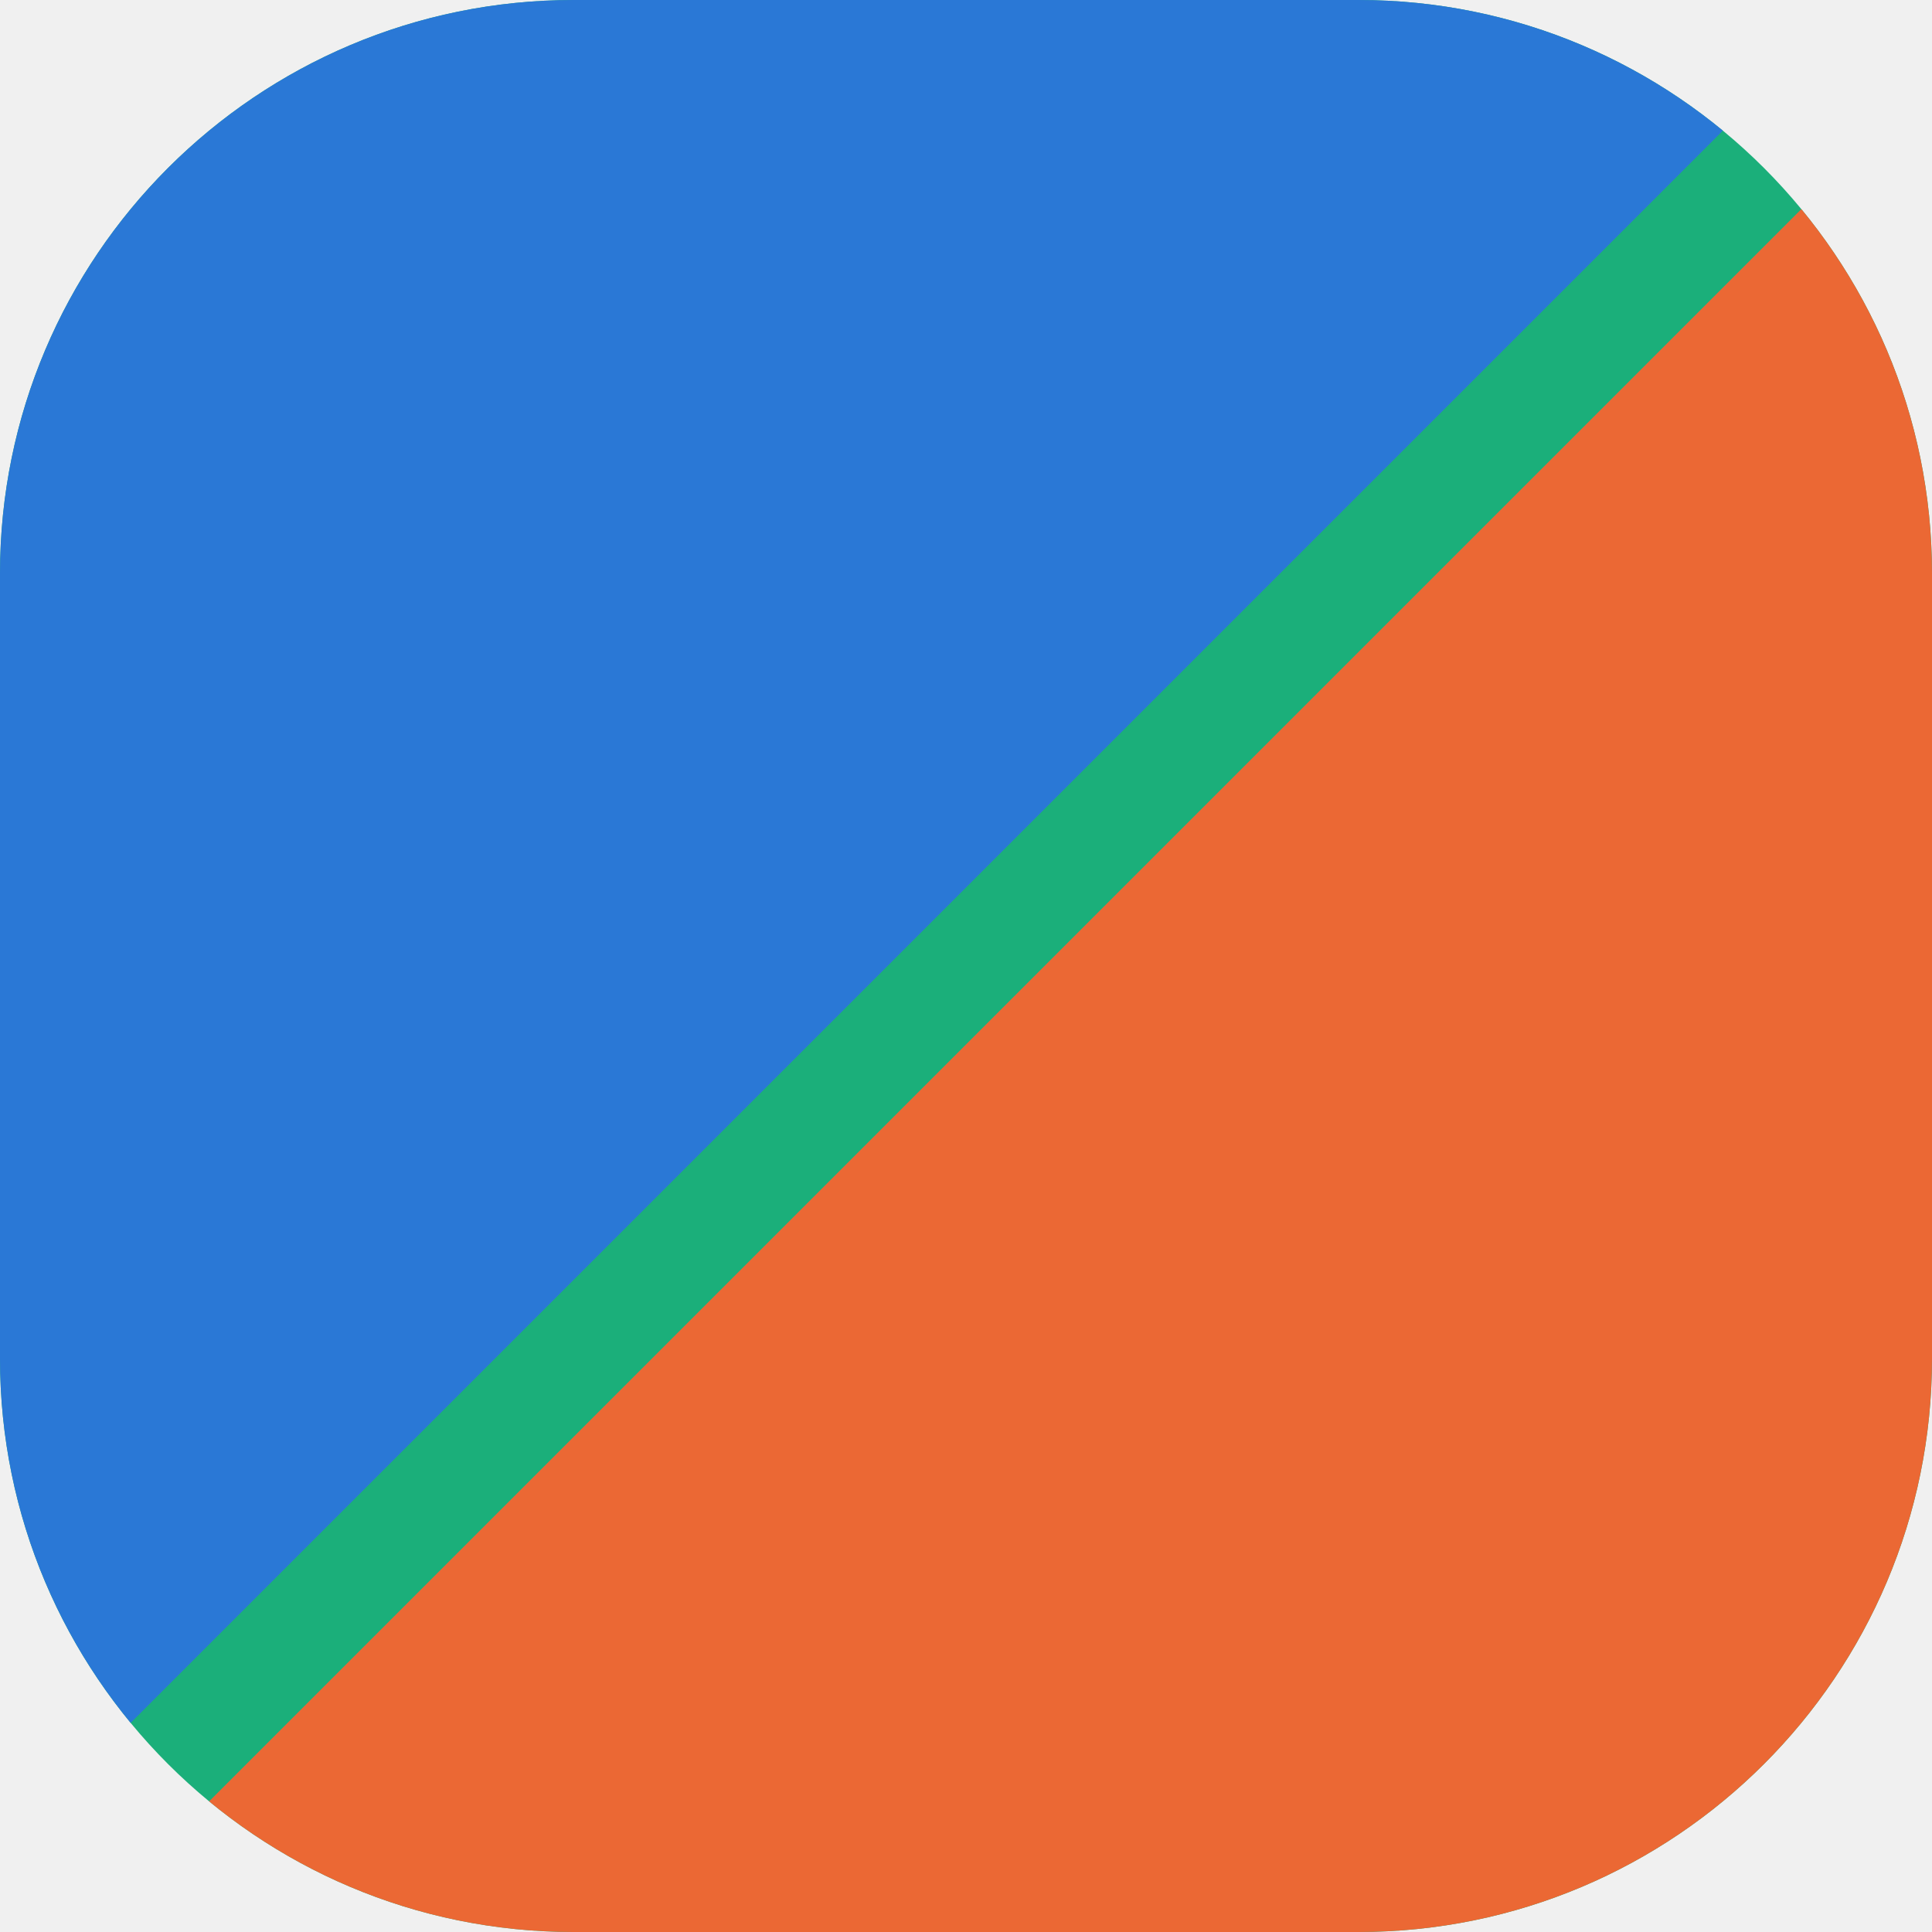
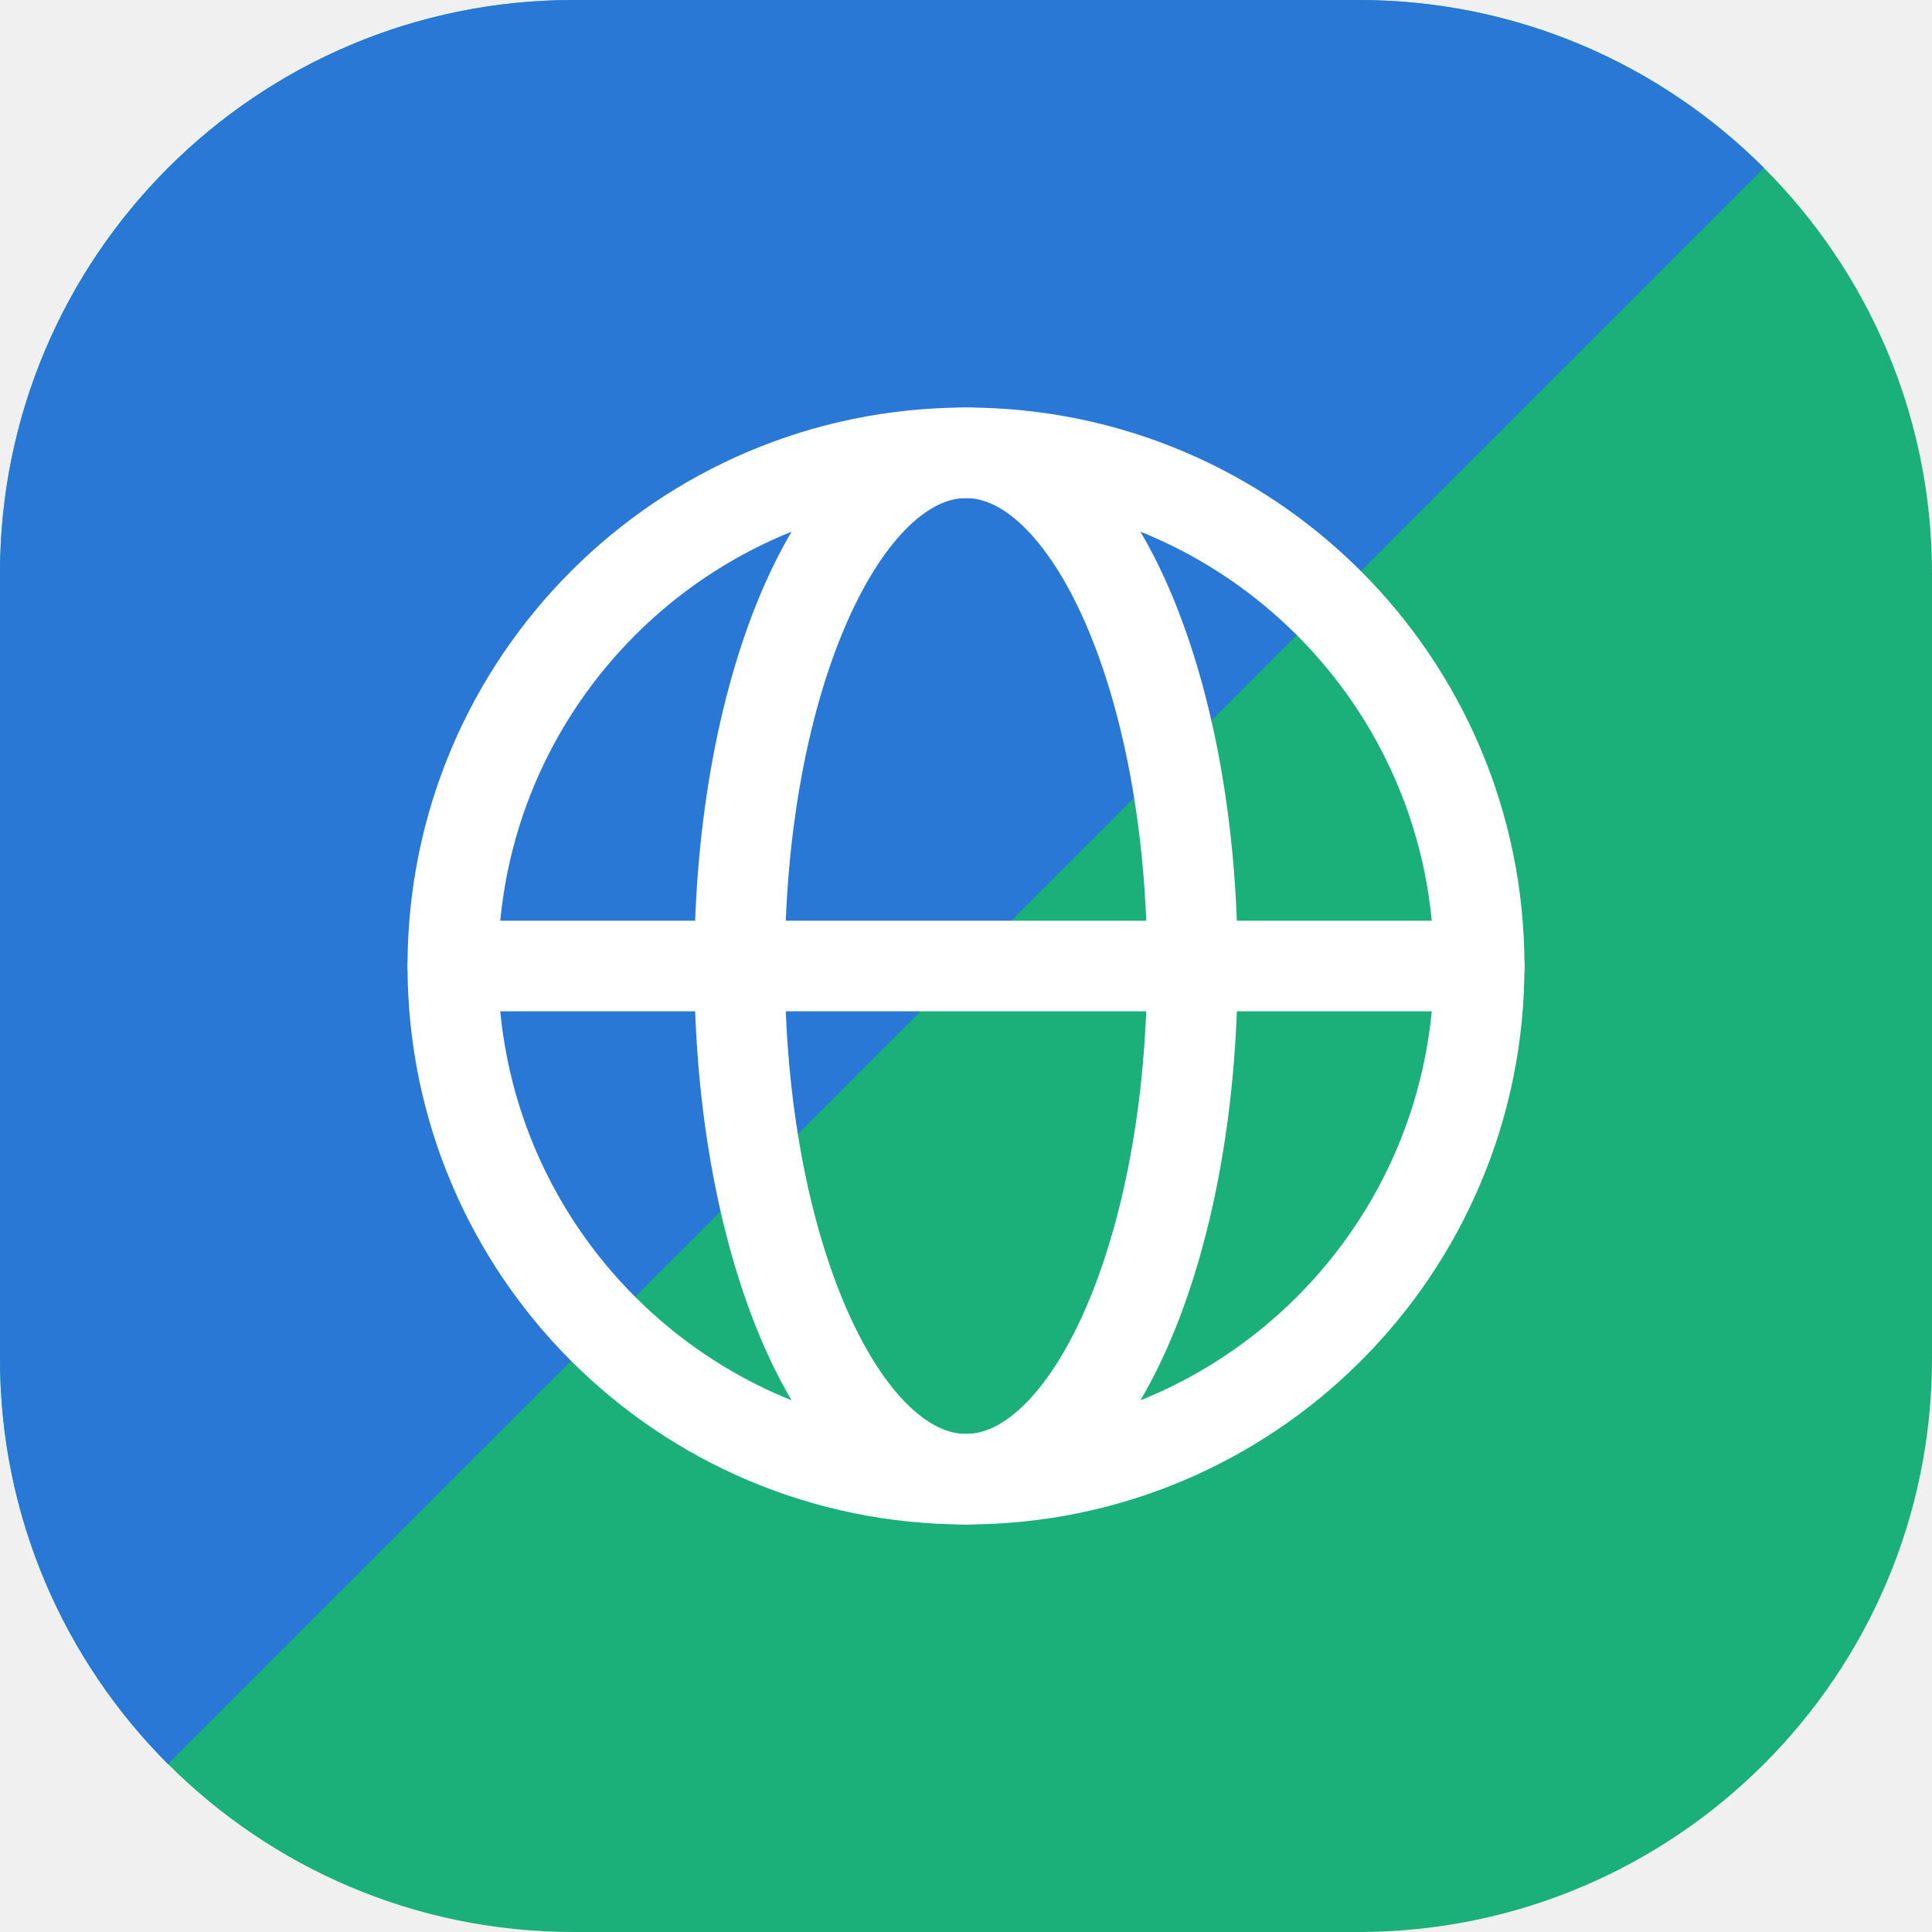
<svg xmlns="http://www.w3.org/2000/svg" viewBox="0 0 64 64">
  <defs>
    <clipPath id="r">
      <rect width="64" height="64" rx="19" />
    </clipPath>
  </defs>
  <g clip-path="url(#r)">
    <rect width="64" height="64" fill="#1baf7a" />
-     <polygon points="0,0 61.4,0 0,61.4" fill="#2a78d6" />
-     <polygon points="64,2.6 64,64 2.6,64" fill="#eb6834" />
+     <polygon points="0,0 64,0 0,64" fill="#2a78d6" />
+     <g fill="none" stroke="#fff" stroke-width="3" stroke-linecap="round">
+       <circle cx="32" cy="32" r="17" />
+       <ellipse cx="32" cy="32" rx="7.5" ry="17" />
+       <line x1="15" y1="32" x2="49" y2="32" />
+     </g>
  </g>
</svg>
